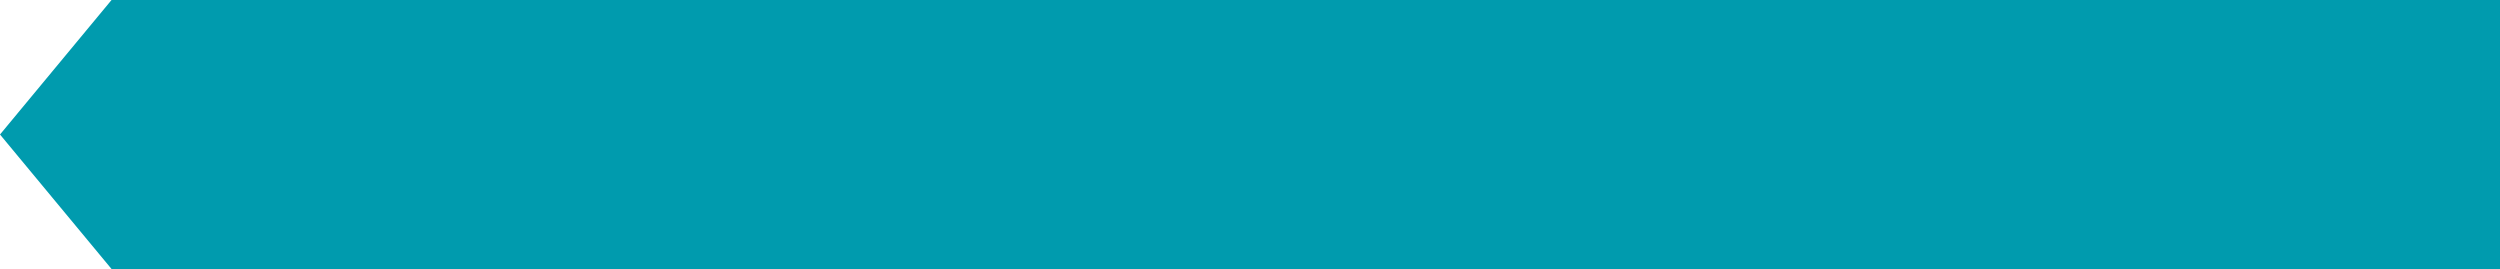
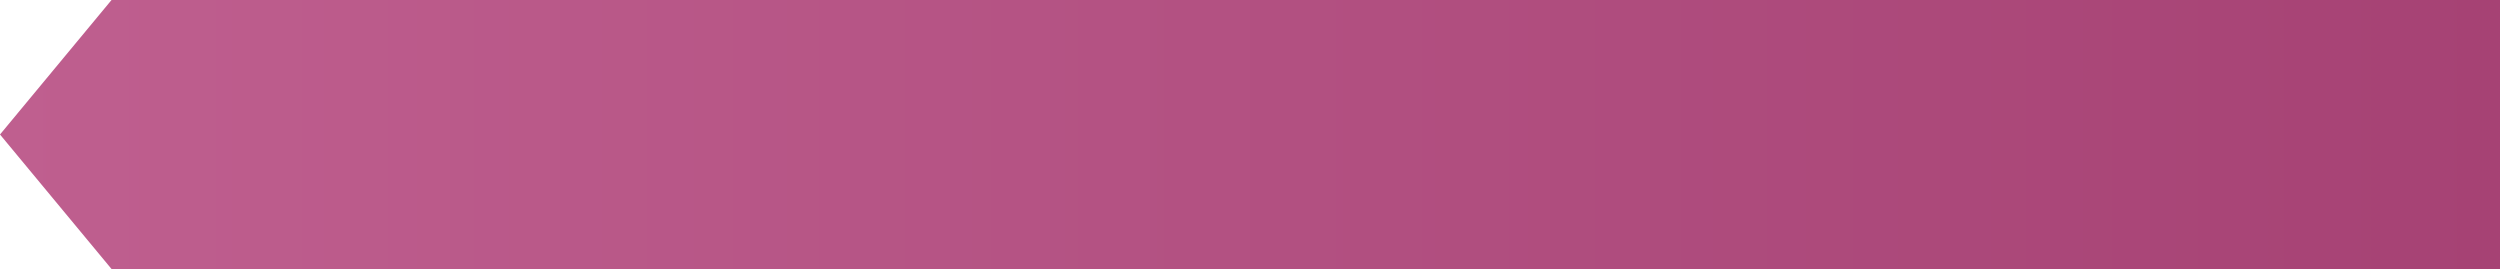
- <svg xmlns="http://www.w3.org/2000/svg" id="Layer_1" data-name="Layer 1" viewBox="0 0 1143.08 122.99">
-   <defs>
-     <style>.cls-1{fill:#009bae;}</style>
-   </defs>
-   <polygon class="cls-1" points="51 0 0 61.5 51 122.99 1143.08 122.99 1143.08 0 51 0" />
+ <svg xmlns="http://www.w3.org/2000/svg" version="1.1" id="Layer_1" x="0px" y="0px" viewBox="0 0 1143.1 123" style="enable-background:new 0 0 1143.1 123;" xml:space="preserve">
+   <style type="text/css">
+ 	.st0{fill:url(#SVGID_1_);}
+ </style>
+   <linearGradient id="SVGID_1_" gradientUnits="userSpaceOnUse" x1="0" y1="61.495" x2="1143.08" y2="61.495">
+     <stop offset="0" style="stop-color:#BF5F8F" />
+     <stop offset="1" style="stop-color:#A64274" />
+   </linearGradient>
+   <polygon class="st0" points="51,0 0,61.5 51,123 1143.1,123 1143.1,0 " />
</svg>
